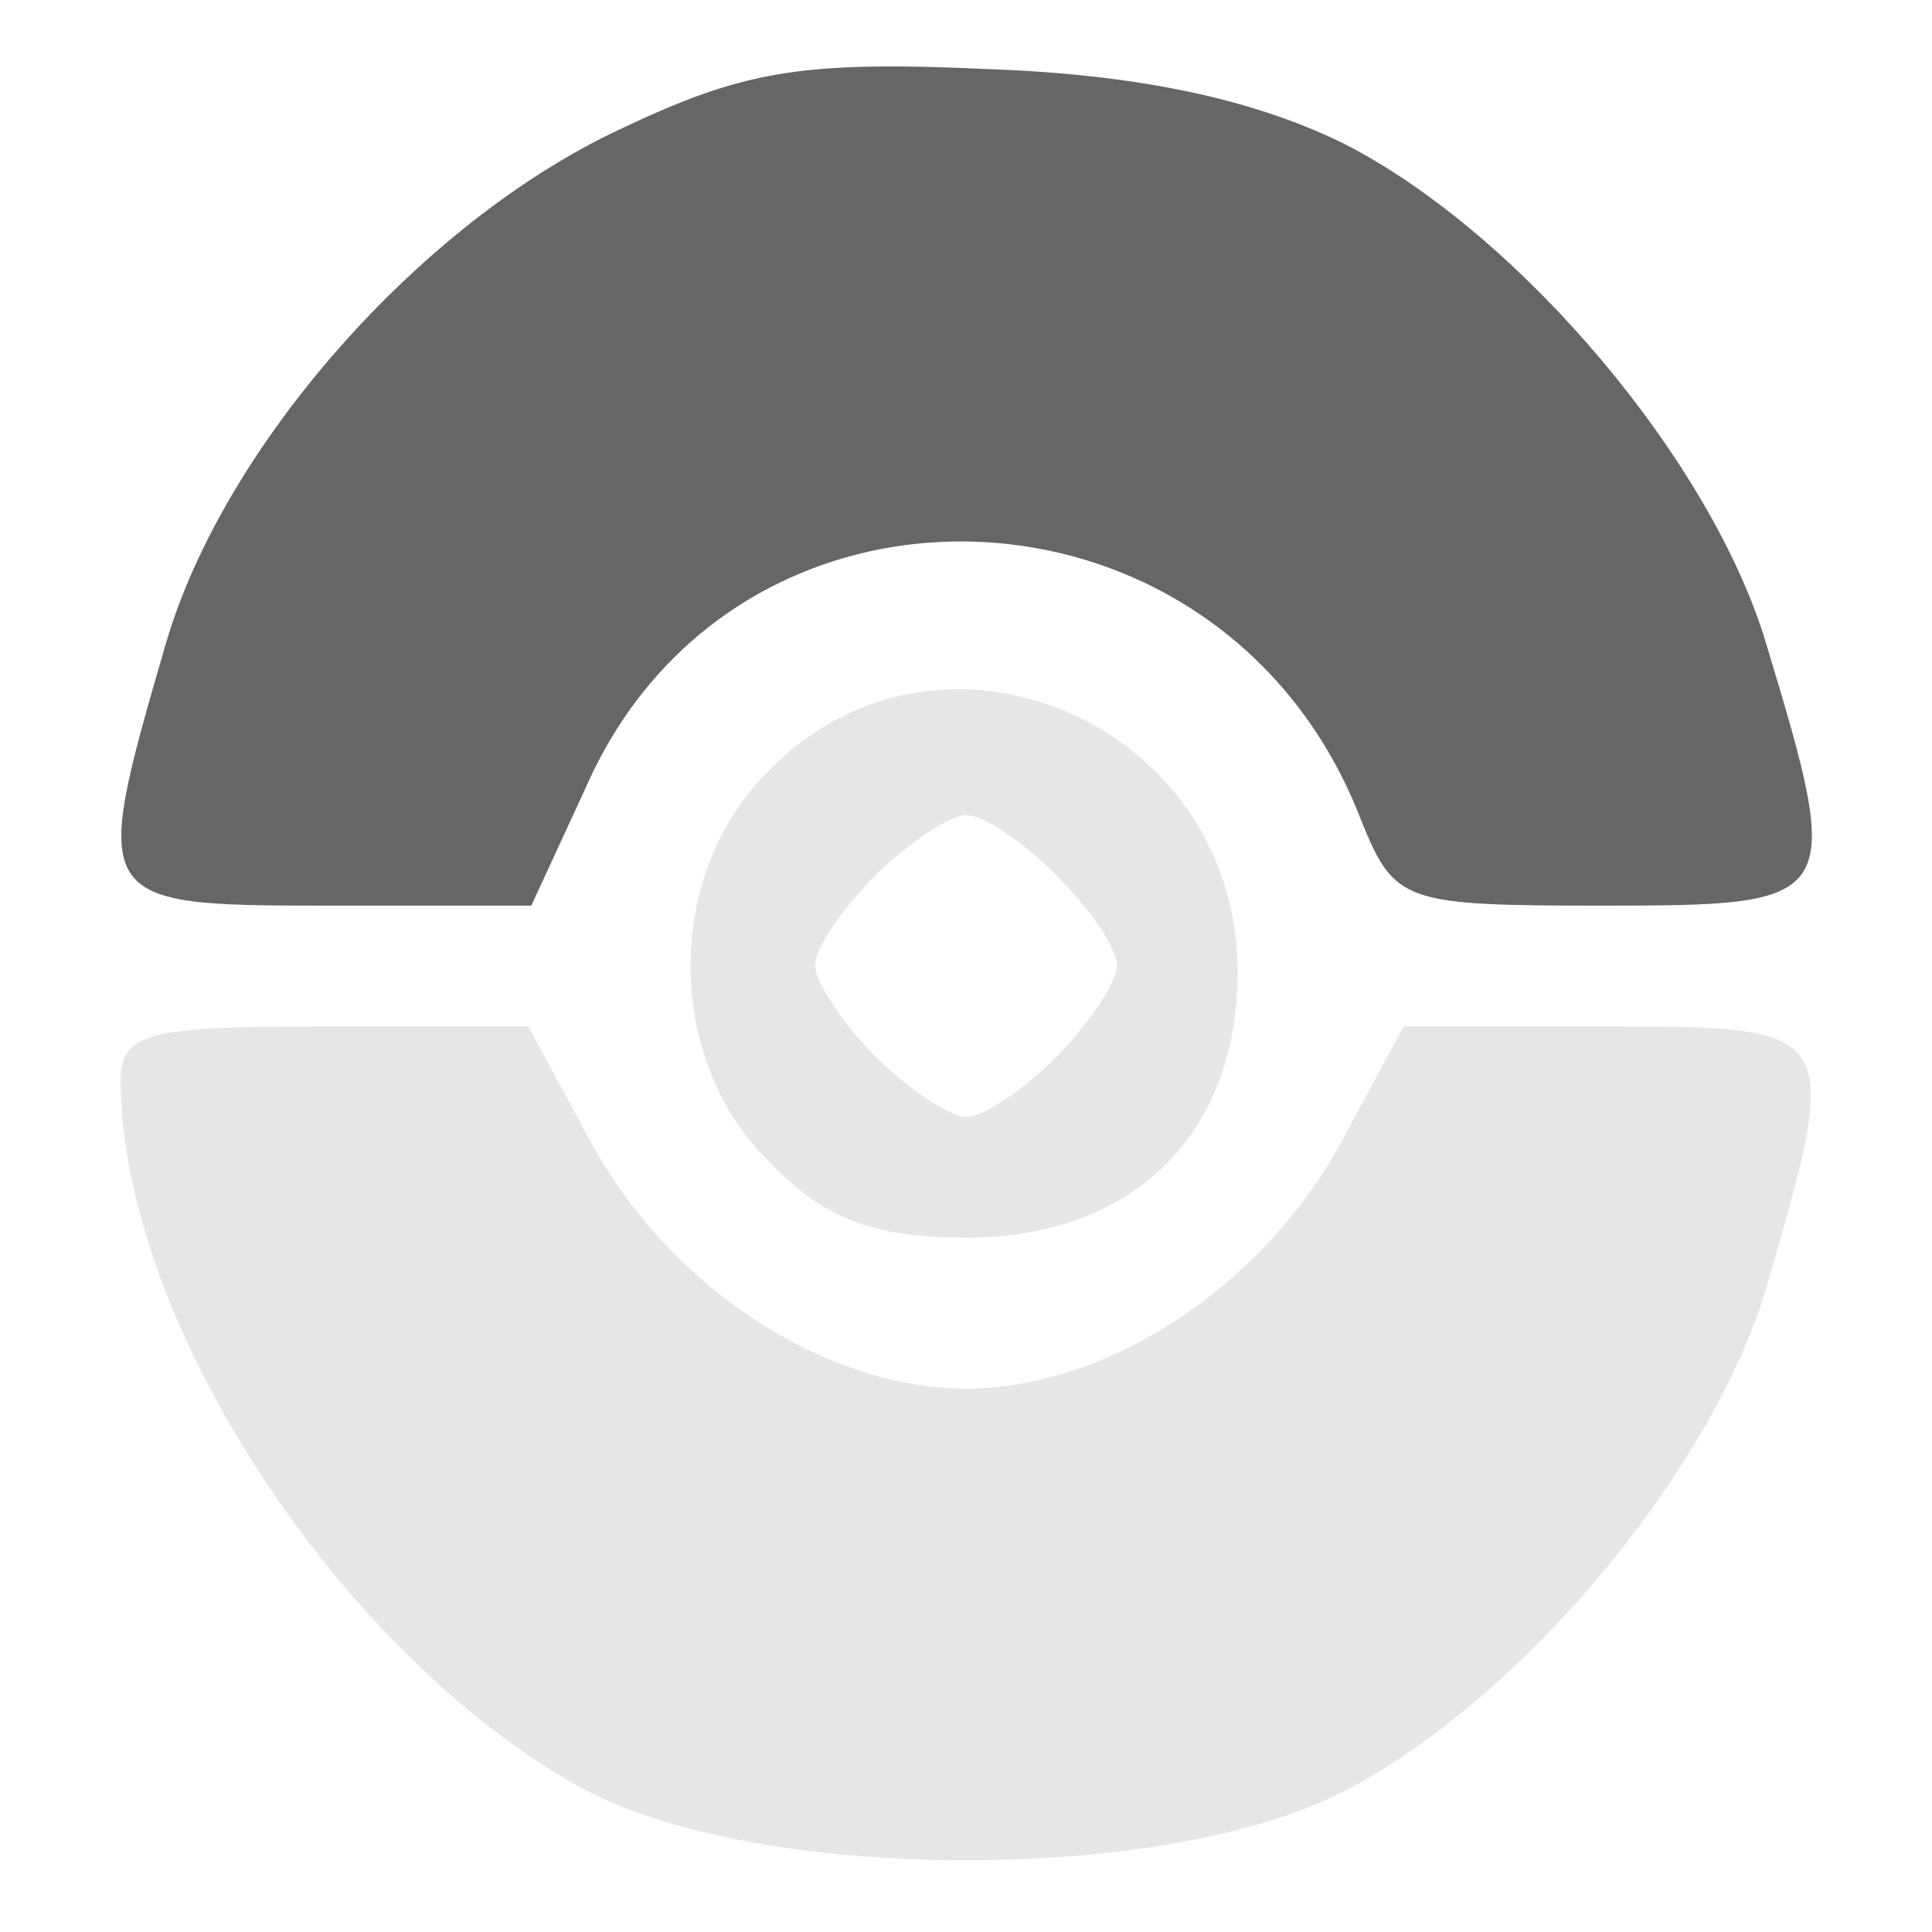
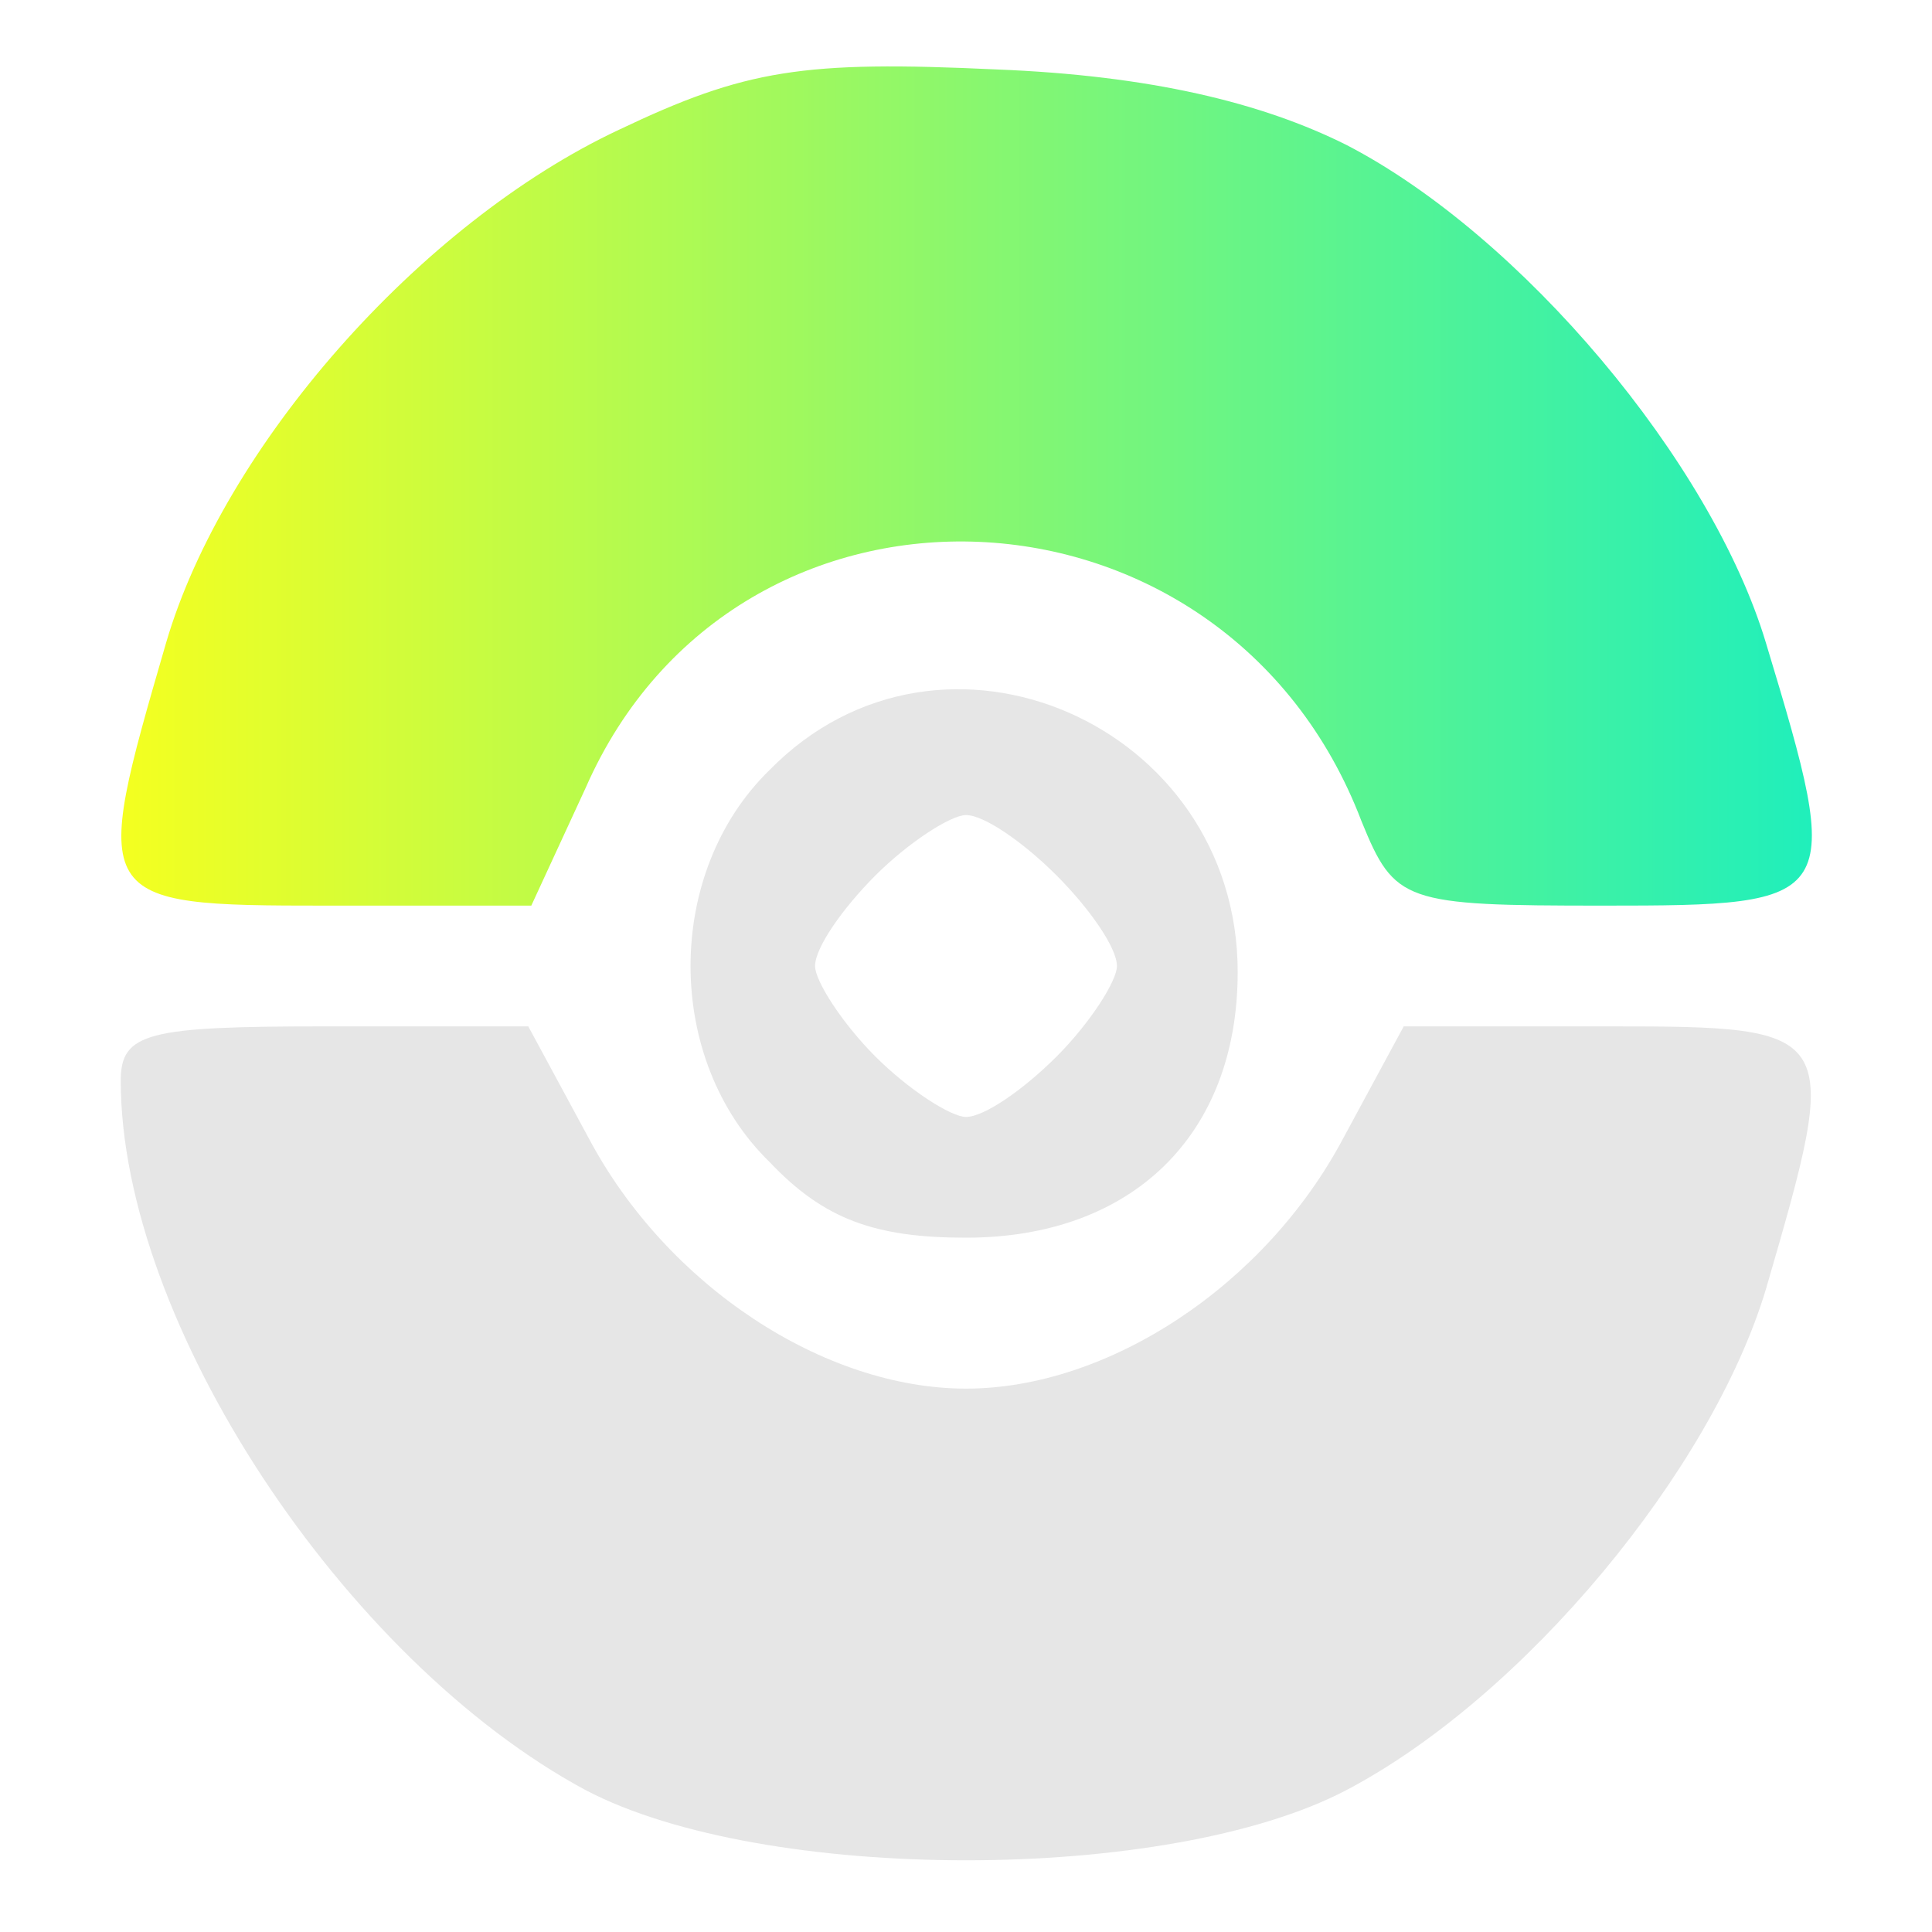
<svg xmlns="http://www.w3.org/2000/svg" width="85.333" height="85.333" viewBox="0 0 64 64">
+   <defs>
+     <linearGradient id="gradient-top-dark" x1="0%" y1="0%" x2="100%" y2="0%">
+       <stop offset="0%" style="stop-color: #f4ff20; stop-opacity: 1" />
+       <stop offset="100%" style="stop-color: #20efbb; stop-opacity: 1" />
+     </linearGradient>
+   </defs>
  <style>
-     path.top { fill: #666666; }
+     path.top { fill: url(#gradient-top-dark); }
    path.mid { fill: #e6e6e6; }
    path.bot { fill: #e6e6e6; }
  </style>
  <path class="top" d="M20.5 4.3c-6.6 3.1-13.1 10.5-15 17C3 29.9 3 30 10.8 30h6.8l1.8-3.9c5-11.4 21.2-10.7 25.7 1.1 1.1 2.7 1.4 2.8 8 2.8 7.9 0 8-.1 5.4-8.7-1.8-6-8.1-13.5-13.9-16.5-2.8-1.4-6.5-2.3-11.6-2.5-6.4-.3-8.3 0-12.5 2" />
  <path class="mid" d="M25.5 25.5c-3.5 3.4-3.5 9.6 0 13C27.3 40.4 29 41 32 41c5.5 0 9-3.4 9-8.8 0-8.2-9.8-12.5-15.5-6.7M35 29c1.1 1.1 2 2.4 2 3 0 .5-.9 1.9-2 3s-2.4 2-3 2c-.5 0-1.9-.9-3-2s-2-2.5-2-3c0-.6.9-1.9 2-3s2.5-2 3-2c.6 0 1.9.9 3 2" />
  <path class="bot" d="M4 35.8c0 8 7.4 19.2 15.4 23.5 5.9 3.1 19.3 3.1 25.2 0s12.1-10.6 13.9-16.6C61 34.1 61 34 53.3 34h-6.8l-2 3.7C41.9 42.6 36.7 46 32 46s-9.9-3.4-12.5-8.3l-2-3.7h-6.7c-5.9 0-6.8.2-6.8 1.8" />
</svg>
